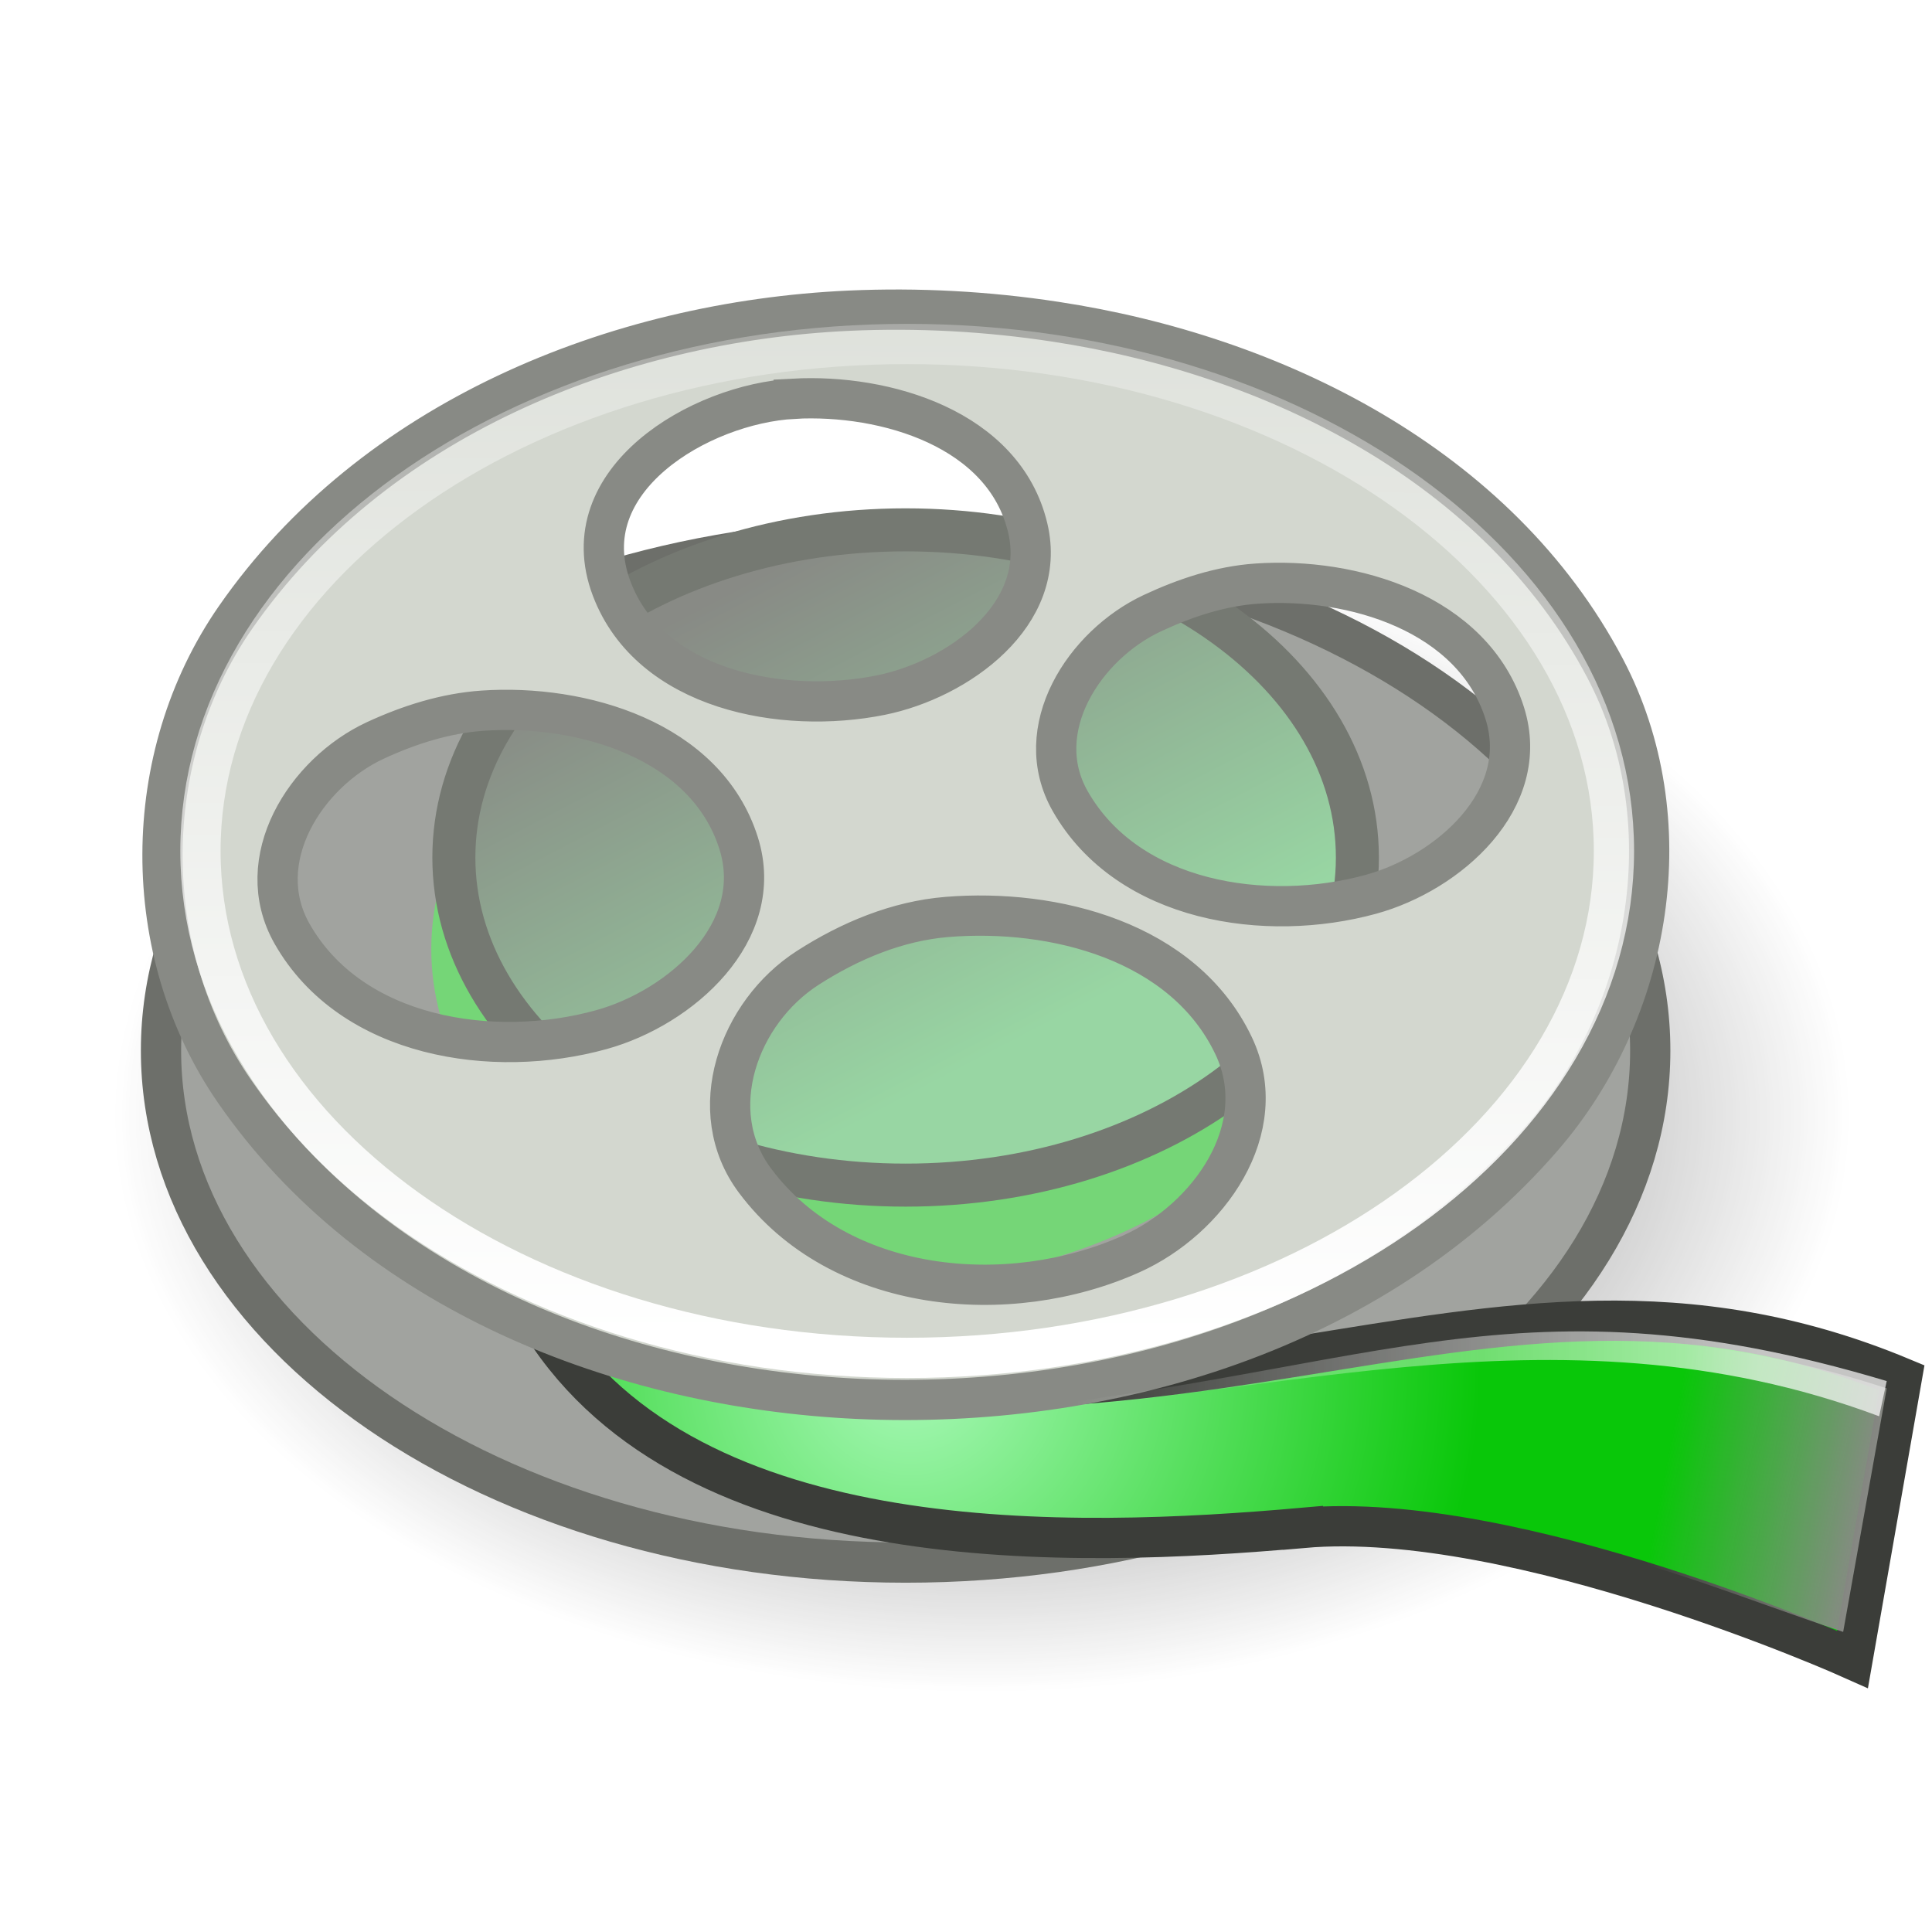
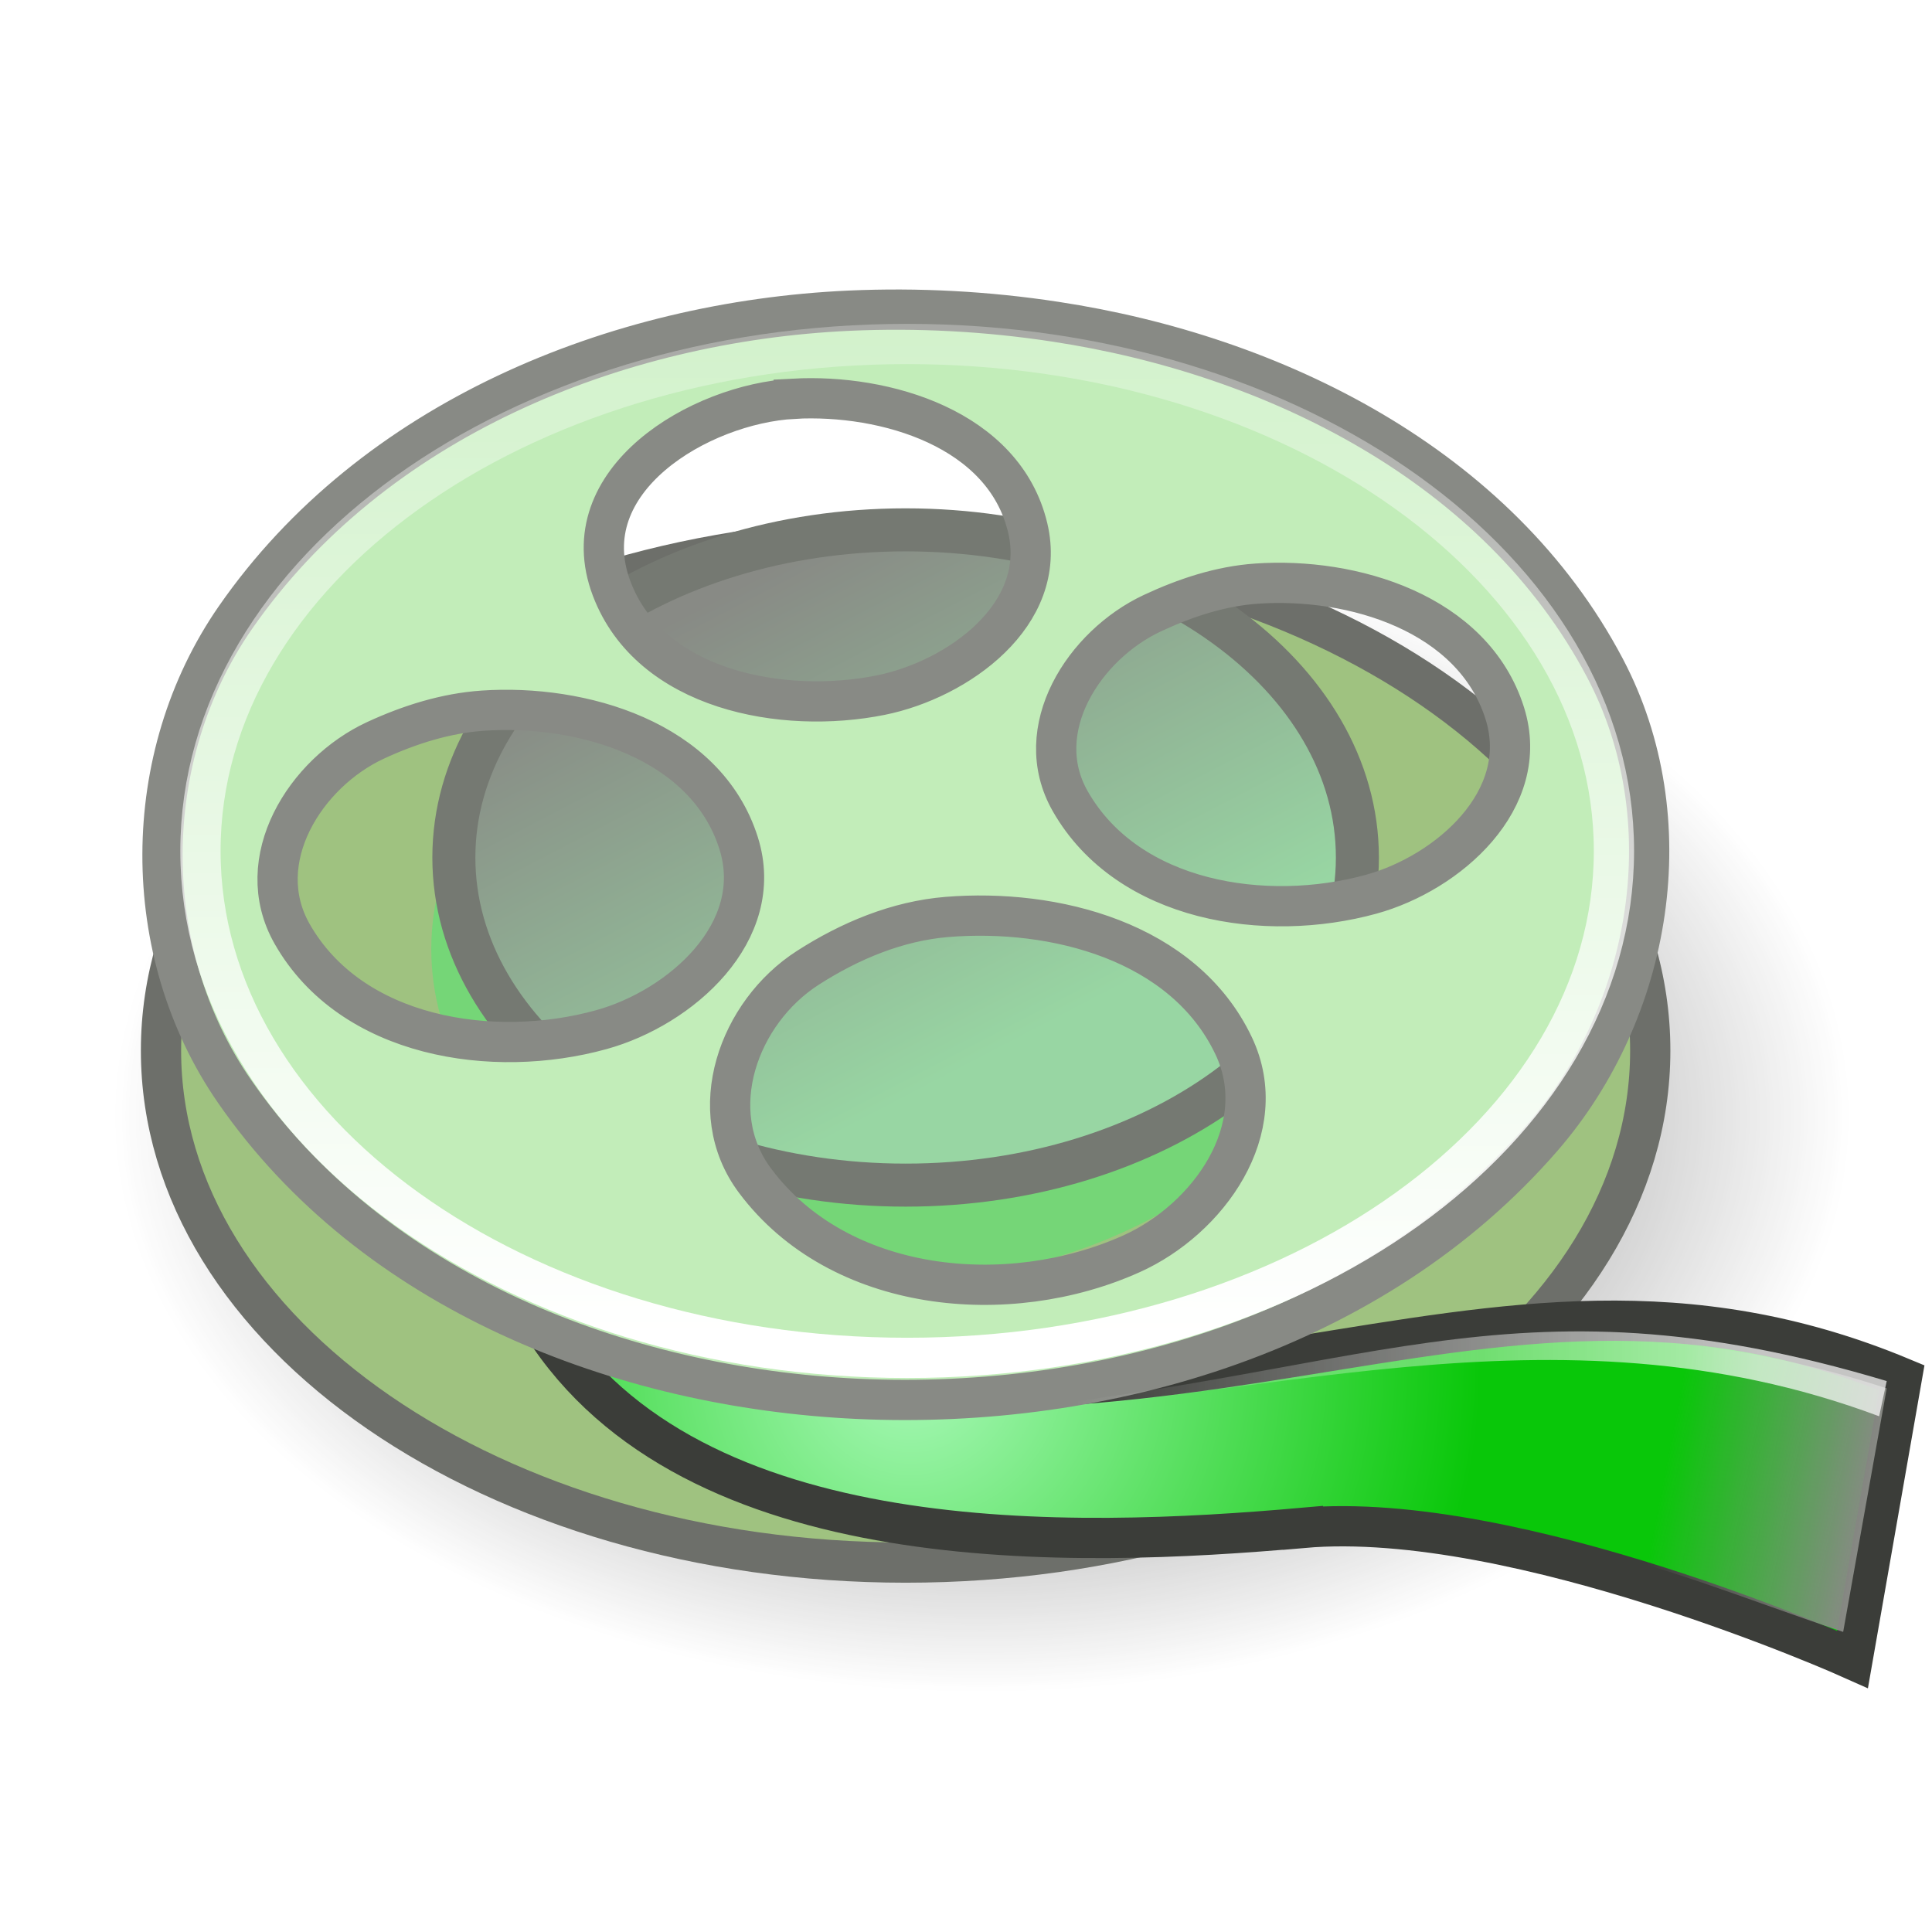
<svg xmlns="http://www.w3.org/2000/svg" width="48" height="48" version="1.1" id="svg17">
  <defs id="defs12">
    <radialGradient id="b" cx="20.656" cy="24.735" r="14.152" gradientTransform="translate(1.972 9.22)" gradientUnits="userSpaceOnUse">
      <stop offset="0" stop-color="#767676" id="stop1" style="stop-color:#aaf9b9;stop-opacity:1;" />
      <stop offset="1" stop-color="#484848" id="stop2" style="stop-color:#09c709;stop-opacity:1;" />
    </radialGradient>
    <linearGradient id="d" x1="21.032" x2="21.108" y1="31.868" y2="-4.599" gradientTransform="matrix(.95053 0 0 .9375 1.451 3.32)" gradientUnits="userSpaceOnUse">
      <stop offset="0" stop-color="#fff" id="stop3" />
      <stop offset="1" stop-color="#fff" stop-opacity="0" id="stop4" />
    </linearGradient>
    <linearGradient id="e" x1="46.545" x2="40.82" y1="35.245" y2="34.14" gradientTransform="translate(5.318 5.943) scale(.88488)" gradientUnits="userSpaceOnUse">
      <stop offset="0" stop-color="#888a85" id="stop5" />
      <stop offset="1" stop-color="#888a85" stop-opacity="0" id="stop6" />
    </linearGradient>
    <radialGradient id="a" cx="23.158" cy="26.964" r="21.567" gradientTransform="matrix(1 0 0 .66393 1.237 9.824)" gradientUnits="userSpaceOnUse">
      <stop offset="0" id="stop7" />
      <stop offset="1" stop-opacity="0" id="stop8" />
    </radialGradient>
    <linearGradient id="c" x1="23.816" x2="29.049" y1="12.75" y2="25.772" gradientTransform="matrix(.76097 0 0 .98666 2.905 .584)" gradientUnits="userSpaceOnUse">
      <stop offset="0" stop-color="#888a85" id="stop9" />
      <stop offset="1" stop-color="#b8b9b6" id="stop10" style="stop-color:#98d6a3;stop-opacity:1;" />
    </linearGradient>
    <linearGradient id="f" x1="43.688" x2="26.625" y1="32.133" y2="32.133" gradientTransform="translate(0 2)" gradientUnits="userSpaceOnUse">
      <stop offset="0" stop-color="#fff" id="stop11" />
      <stop offset="1" stop-color="#fff" stop-opacity="0" id="stop12" />
    </linearGradient>
  </defs>
  <ellipse cx="24.395" cy="27.726" fill="url(#a)" opacity=".703" rx="21.567" ry="14.319" id="ellipse12" />
-   <ellipse cx="22.5" cy="26.101" fill="#a1a39f" stroke="#6d6f6a" rx="18.5" ry="12.721" id="ellipse13" />
+   <ellipse cx="22.5" cy="26.101" fill="#a1a39f" stroke="#6d6f6a" rx="18.5" ry="12.721" id="ellipse13" style="fill:#9fc280;fill-opacity:1" />
  <ellipse cx="21.984" cy="23.581" fill="#555753" rx="11.269" ry="8.265" id="ellipse14" style="fill:#75d677;fill-opacity:1" />
  <path fill="url(#b)" stroke="#3b3d39" d="M32.37 37.959c-5.683.502-15.177.838-18.898-5.039 15.798 4.764 23.087-3.146 33.779 1.31l-1.225 6.997S37.702 37.49 32.37 37.96z" id="path14" />
  <ellipse cx="22.5" cy="21.304" fill="url(#c)" stroke="#757972" stroke-width="1.069" rx="11.224" ry="8.14" id="ellipse15" />
-   <path fill="#d3d7cf" fill-rule="evenodd" stroke="#888a85" d="M21.094 7.719c-5.803.266-11.836 2.712-15.246 7.626-2.401 3.461-2.42 8.297-.023 11.766 3.448 4.99 9.611 7.37 15.487 7.643 6.195.286 12.84-1.684 17.008-6.493 2.737-3.158 3.53-7.913 1.557-11.66-2.654-5.037-8.215-7.78-13.65-8.607a26.148 26.148 0 0 0-5.133-.275zm-1.375 2.187c2.279-.123 5.229.745 5.814 3.208.514 2.161-1.739 3.77-3.65 4.156-2.432.49-5.725-.115-6.685-2.643-1.027-2.701 2.2-4.595 4.521-4.72zm11.5 4.594c2.381-.166 5.38.726 6.167 3.221.676 2.145-1.405 3.97-3.323 4.497-2.61.717-6.034.204-7.471-2.308-1.022-1.787.347-3.885 2.036-4.675.819-.383 1.69-.672 2.59-.735zM12 17.656c2.444-.166 5.542.724 6.351 3.292.695 2.205-1.44 4.089-3.413 4.634-2.685.743-6.209.207-7.68-2.38-1.042-1.83.327-4 2.071-4.808.844-.39 1.745-.675 2.671-.738zm11.531 5.125c2.652-.215 5.88.596 7.118 3.2.984 2.073-.635 4.315-2.539 5.17-3.052 1.373-7.255.99-9.352-1.818-1.297-1.735-.406-4.184 1.31-5.286 1.046-.673 2.228-1.166 3.463-1.266z" id="path15" />
+   <path fill="#d3d7cf" fill-rule="evenodd" stroke="#888a85" d="M21.094 7.719c-5.803.266-11.836 2.712-15.246 7.626-2.401 3.461-2.42 8.297-.023 11.766 3.448 4.99 9.611 7.37 15.487 7.643 6.195.286 12.84-1.684 17.008-6.493 2.737-3.158 3.53-7.913 1.557-11.66-2.654-5.037-8.215-7.78-13.65-8.607a26.148 26.148 0 0 0-5.133-.275zm-1.375 2.187c2.279-.123 5.229.745 5.814 3.208.514 2.161-1.739 3.77-3.65 4.156-2.432.49-5.725-.115-6.685-2.643-1.027-2.701 2.2-4.595 4.521-4.72zm11.5 4.594c2.381-.166 5.38.726 6.167 3.221.676 2.145-1.405 3.97-3.323 4.497-2.61.717-6.034.204-7.471-2.308-1.022-1.787.347-3.885 2.036-4.675.819-.383 1.69-.672 2.59-.735zM12 17.656c2.444-.166 5.542.724 6.351 3.292.695 2.205-1.44 4.089-3.413 4.634-2.685.743-6.209.207-7.68-2.38-1.042-1.83.327-4 2.071-4.808.844-.39 1.745-.675 2.671-.738zm11.531 5.125c2.652-.215 5.88.596 7.118 3.2.984 2.073-.635 4.315-2.539 5.17-3.052 1.373-7.255.99-9.352-1.818-1.297-1.735-.406-4.184 1.31-5.286 1.046-.673 2.228-1.166 3.463-1.266z" id="path15" style="fill:#c2edb9;fill-opacity:1" />
  <ellipse cx="22.539" cy="21.141" fill="none" stroke="url(#d)" rx="17.559" ry="12.595" id="ellipse16" />
  <path fill="url(#e)" d="M46.875 34.494l-1.082 6.05c-2.609-.876-4.182-1.568-7.07-2.257l.331-4.913c1.899-.2 4.864.142 7.821 1.12z" id="path16" />
  <path fill="url(#f)" d="M46.875 34.312l-.188.875c-8.104-3.029-15.565-.227-23.374 0 10.61-.883 14.09-3.716 23.562-.875z" opacity=".703" id="path17" />
</svg>
